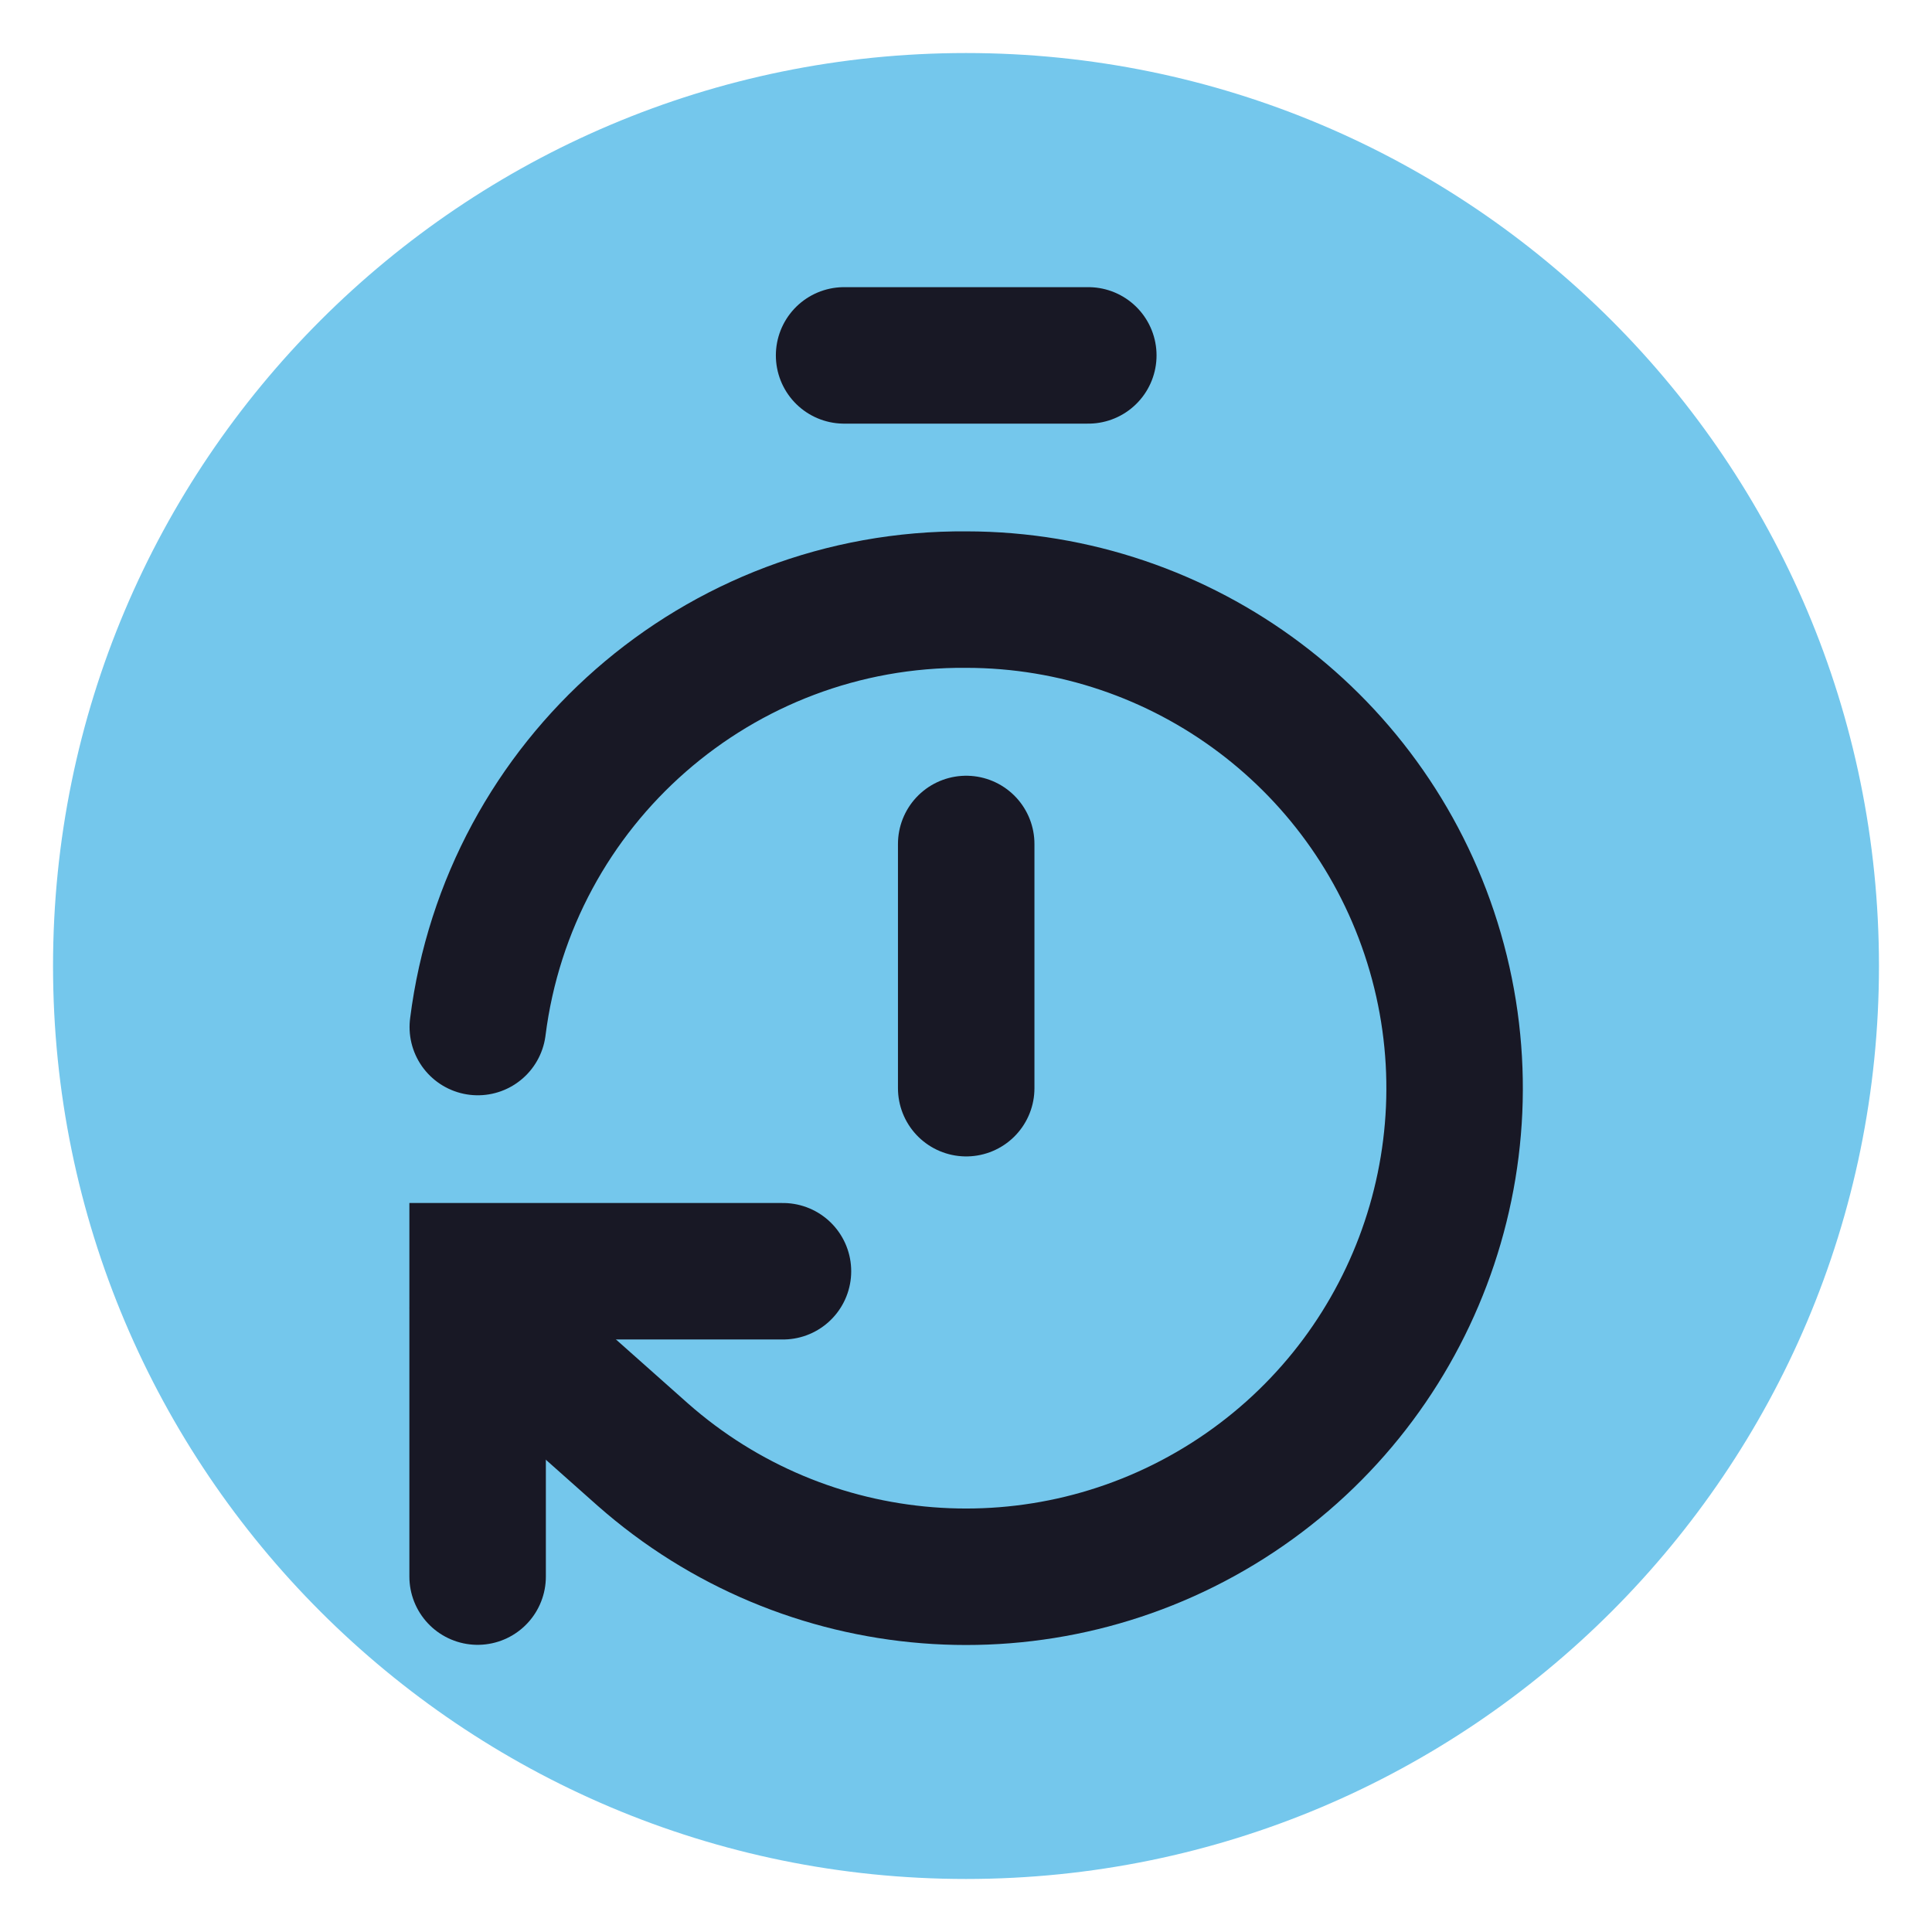
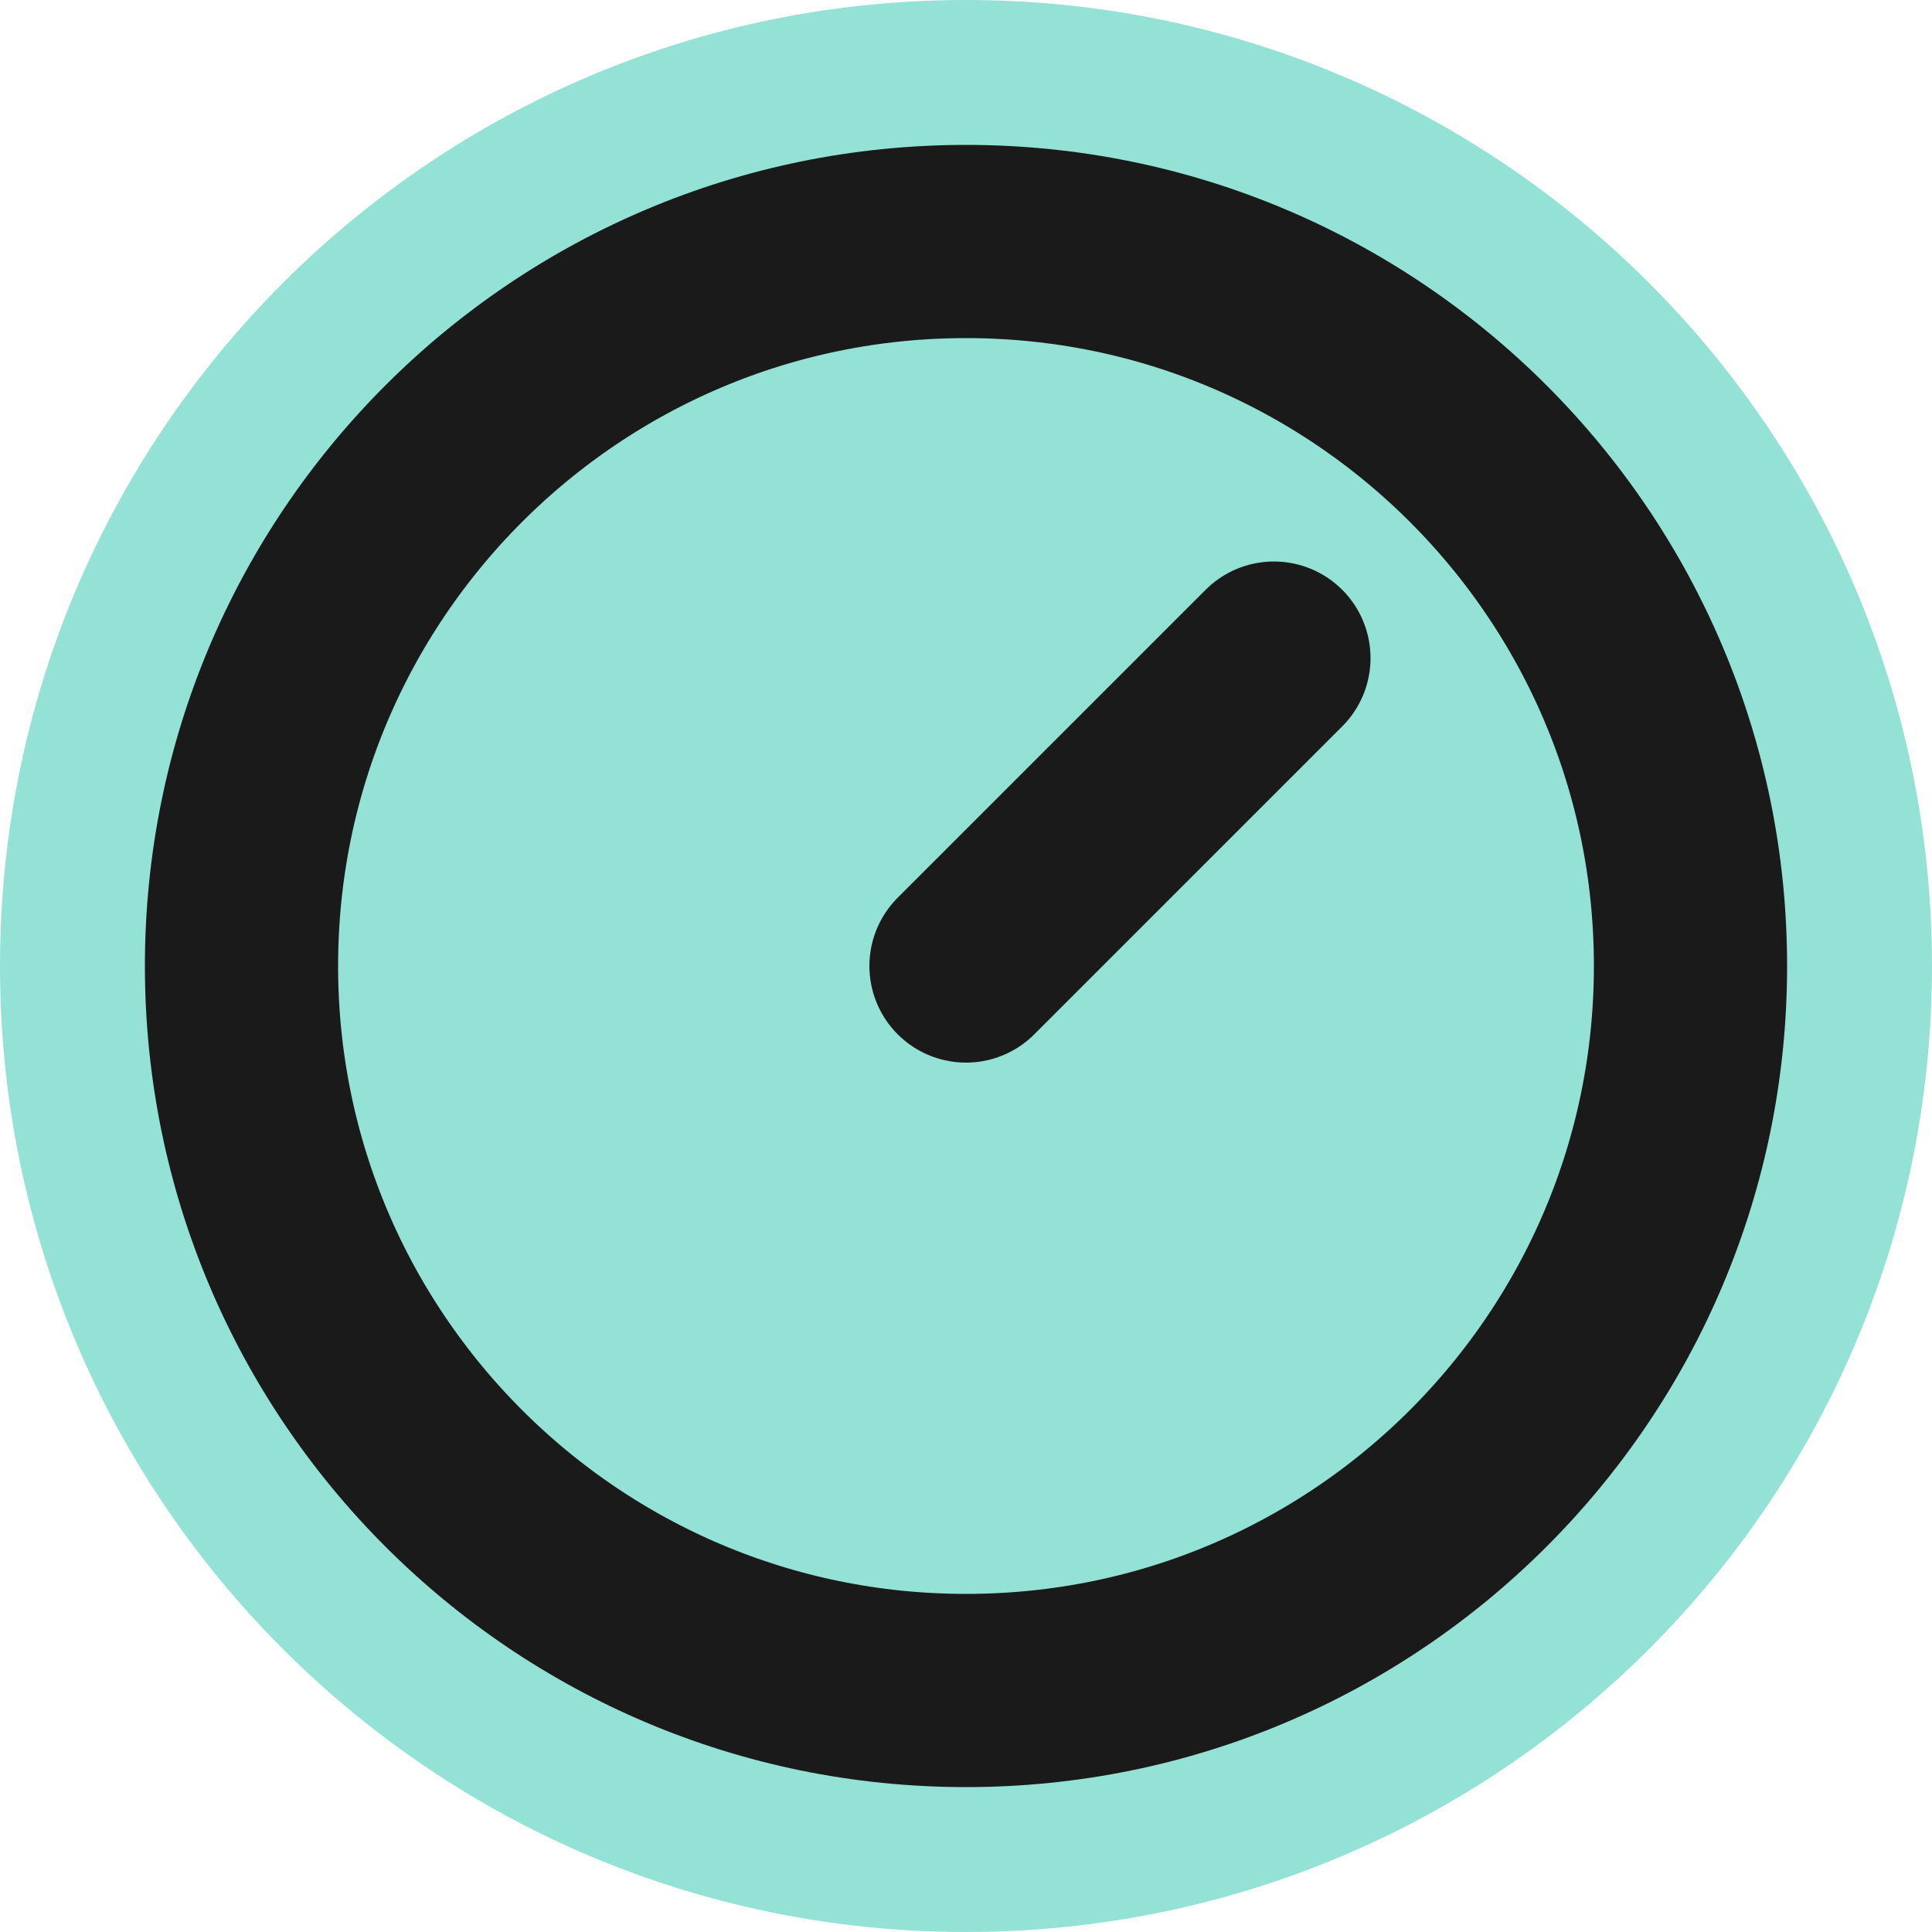
- <svg xmlns="http://www.w3.org/2000/svg" width="180" height="180" viewBox="0 0 180 180" version="1.1" id="svg1">
-   <defs id="defs1" />
-   <circle style="fill:#74c7ec;fill-opacity:1;stroke:none;stroke-width:3.164;stroke-linecap:round;stroke-linejoin:bevel;stroke-dasharray:none;paint-order:markers fill stroke" id="path5" cx="90" cy="90" r="85.059" />
-   <g id="layer1-2" style="stroke:#181825;stroke-width:0.788;stroke-dasharray:none;paint-order:markers fill stroke" transform="matrix(16.13612,0,0,16.13612,201.7293,-822.8614)">
-     <path d="m -7.628,53.047 h 1.41" id="path1" style="fill:none;stroke:#181825;stroke-width:0.788;stroke-linecap:round;stroke-dasharray:none;stroke-opacity:1;paint-order:markers fill stroke" />
-     <path d="m -6.923,57.278 v -1.41" id="path2" style="fill:none;stroke:#181825;stroke-width:0.788;stroke-linecap:round;stroke-dasharray:none;stroke-opacity:1;paint-order:markers fill stroke" />
-     <path d="m -9.743,56.925 a 2.821,2.821 0 0 1 2.821,-2.468 2.821,2.821 0 1 1 -1.869,4.936 l -0.952,-0.846" id="path3" style="fill:none;stroke:#181825;stroke-width:0.788;stroke-linecap:round;stroke-dasharray:none;stroke-opacity:1;paint-order:markers fill stroke" />
-     <path d="m -7.981,58.335 h -1.763 v 1.763" id="path4" style="fill:none;stroke:#181825;stroke-width:0.788;stroke-linecap:round;stroke-dasharray:none;stroke-opacity:1;paint-order:markers fill stroke" />
+ <svg xmlns="http://www.w3.org/2000/svg" width="180" height="180" id="screenshot-2c258077-27f9-8011-8006-ac50643ee5a8" viewBox="0 0 180 180" fill="none" version="1.1">
+   <g id="shape-2c258077-27f9-8011-8006-ac50643ee5a8">
+     <defs>
+       <clipPath id="frame-clip-2c258077-27f9-8011-8006-ac50643ee5a8-render-1" class="frame-clip frame-clip-def">
+         <rect rx="0" ry="0" x="0" y="0" width="180" height="180" transform="matrix(1, 0, 0, 1, 0, 0)" />
+       </clipPath>
+     </defs>
+     <g class="frame-container-wrapper">
+       <g class="frame-container-blur">
+         <g class="frame-container-shadows">
+           <g clip-path="url(#frame-clip-2c258077-27f9-8011-8006-ac50643ee5a8-render-1)" fill="none">
+             <g class="fills" id="fills-2c258077-27f9-8011-8006-ac50643ee5a8">
+               <rect rx="0" ry="0" x="0" y="0" width="180" height="180" transform="matrix(1, 0, 0, 1, 0, 0)" class="frame-background" />
+             </g>
+             <g class="frame-children">
+               <g id="shape-2c258077-27f9-8011-8006-ac5086811fa1">
+                 <g class="fills" id="fills-2c258077-27f9-8011-8006-ac5086811fa1">
+                   <ellipse cx="90" cy="90" rx="90" ry="90" transform="matrix(1, 0, 0, 1, 0, 0)" style="fill: rgb(148, 226, 213); fill-opacity: 1;" />
+                 </g>
+               </g>
+               <g id="shape-2c258077-27f9-8011-8006-ac50ce69c945" rx="0" ry="0">
+                 <g id="shape-2c258077-27f9-8011-8006-ac500bcf1e07">
+                   <g class="fills" id="fills-2c258077-27f9-8011-8006-ac500bcf1e07">
+                     <path d="M90,90L118.688,61.313" fill="none" stroke-linejoin="round" stroke-linecap="round" style="fill: none;" />
+                   </g>
+                   <g fill="none" stroke-linejoin="round" stroke-linecap="round" id="strokes-e9cfb1e1-5816-80b9-8006-ac526b710aa0-2c258077-27f9-8011-8006-ac500bcf1e07" class="strokes">
+                     <g class="stroke-shape">
+                       <path d="M90,90L118.688,61.313" style="fill: none; stroke-width: 18; stroke: rgb(26, 26, 26); stroke-opacity: 1;" />
+                     </g>
+                   </g>
+                 </g>
+                 <g id="shape-2c258077-27f9-8011-8006-ac500bcf1e08">
+                   <g class="fills" id="fills-2c258077-27f9-8011-8006-ac500bcf1e08">
+                     <ellipse cy="90" stroke-linejoin="round" transform="matrix(1, 0, 0, 1, 0, 0)" style="fill: none;" ry="76.5" fill="none" stroke-linecap="round" rx="76.5" cx="90" />
+                   </g>
+                   <g fill="none" stroke-linejoin="round" stroke-linecap="round" id="strokes-e9cfb1e1-5816-80b9-8006-ac526b71ffa1-2c258077-27f9-8011-8006-ac500bcf1e08" class="strokes">
+                     <g class="inner-stroke-shape" transform="matrix(1, 0, 0, 1, 0, 0)">
+                       <defs>
+                         <clipPath id="inner-stroke-render-5-2c258077-27f9-8011-8006-ac500bcf1e08-0">
+                           <use href="#stroke-shape-render-5-2c258077-27f9-8011-8006-ac500bcf1e08-0" />
+                         </clipPath>
+                         <ellipse cx="90" cy="90" rx="76.5" ry="76.5" id="stroke-shape-render-5-2c258077-27f9-8011-8006-ac500bcf1e08-0" style="fill: none; stroke-width: 36; stroke: rgb(26, 26, 26); stroke-opacity: 1;" />
+                       </defs>
+                       <use href="#stroke-shape-render-5-2c258077-27f9-8011-8006-ac500bcf1e08-0" clip-path="url('#inner-stroke-render-5-2c258077-27f9-8011-8006-ac500bcf1e08-0')" />
+                     </g>
+                   </g>
+                 </g>
+               </g>
+             </g>
+           </g>
+         </g>
+       </g>
+     </g>
  </g>
</svg>
